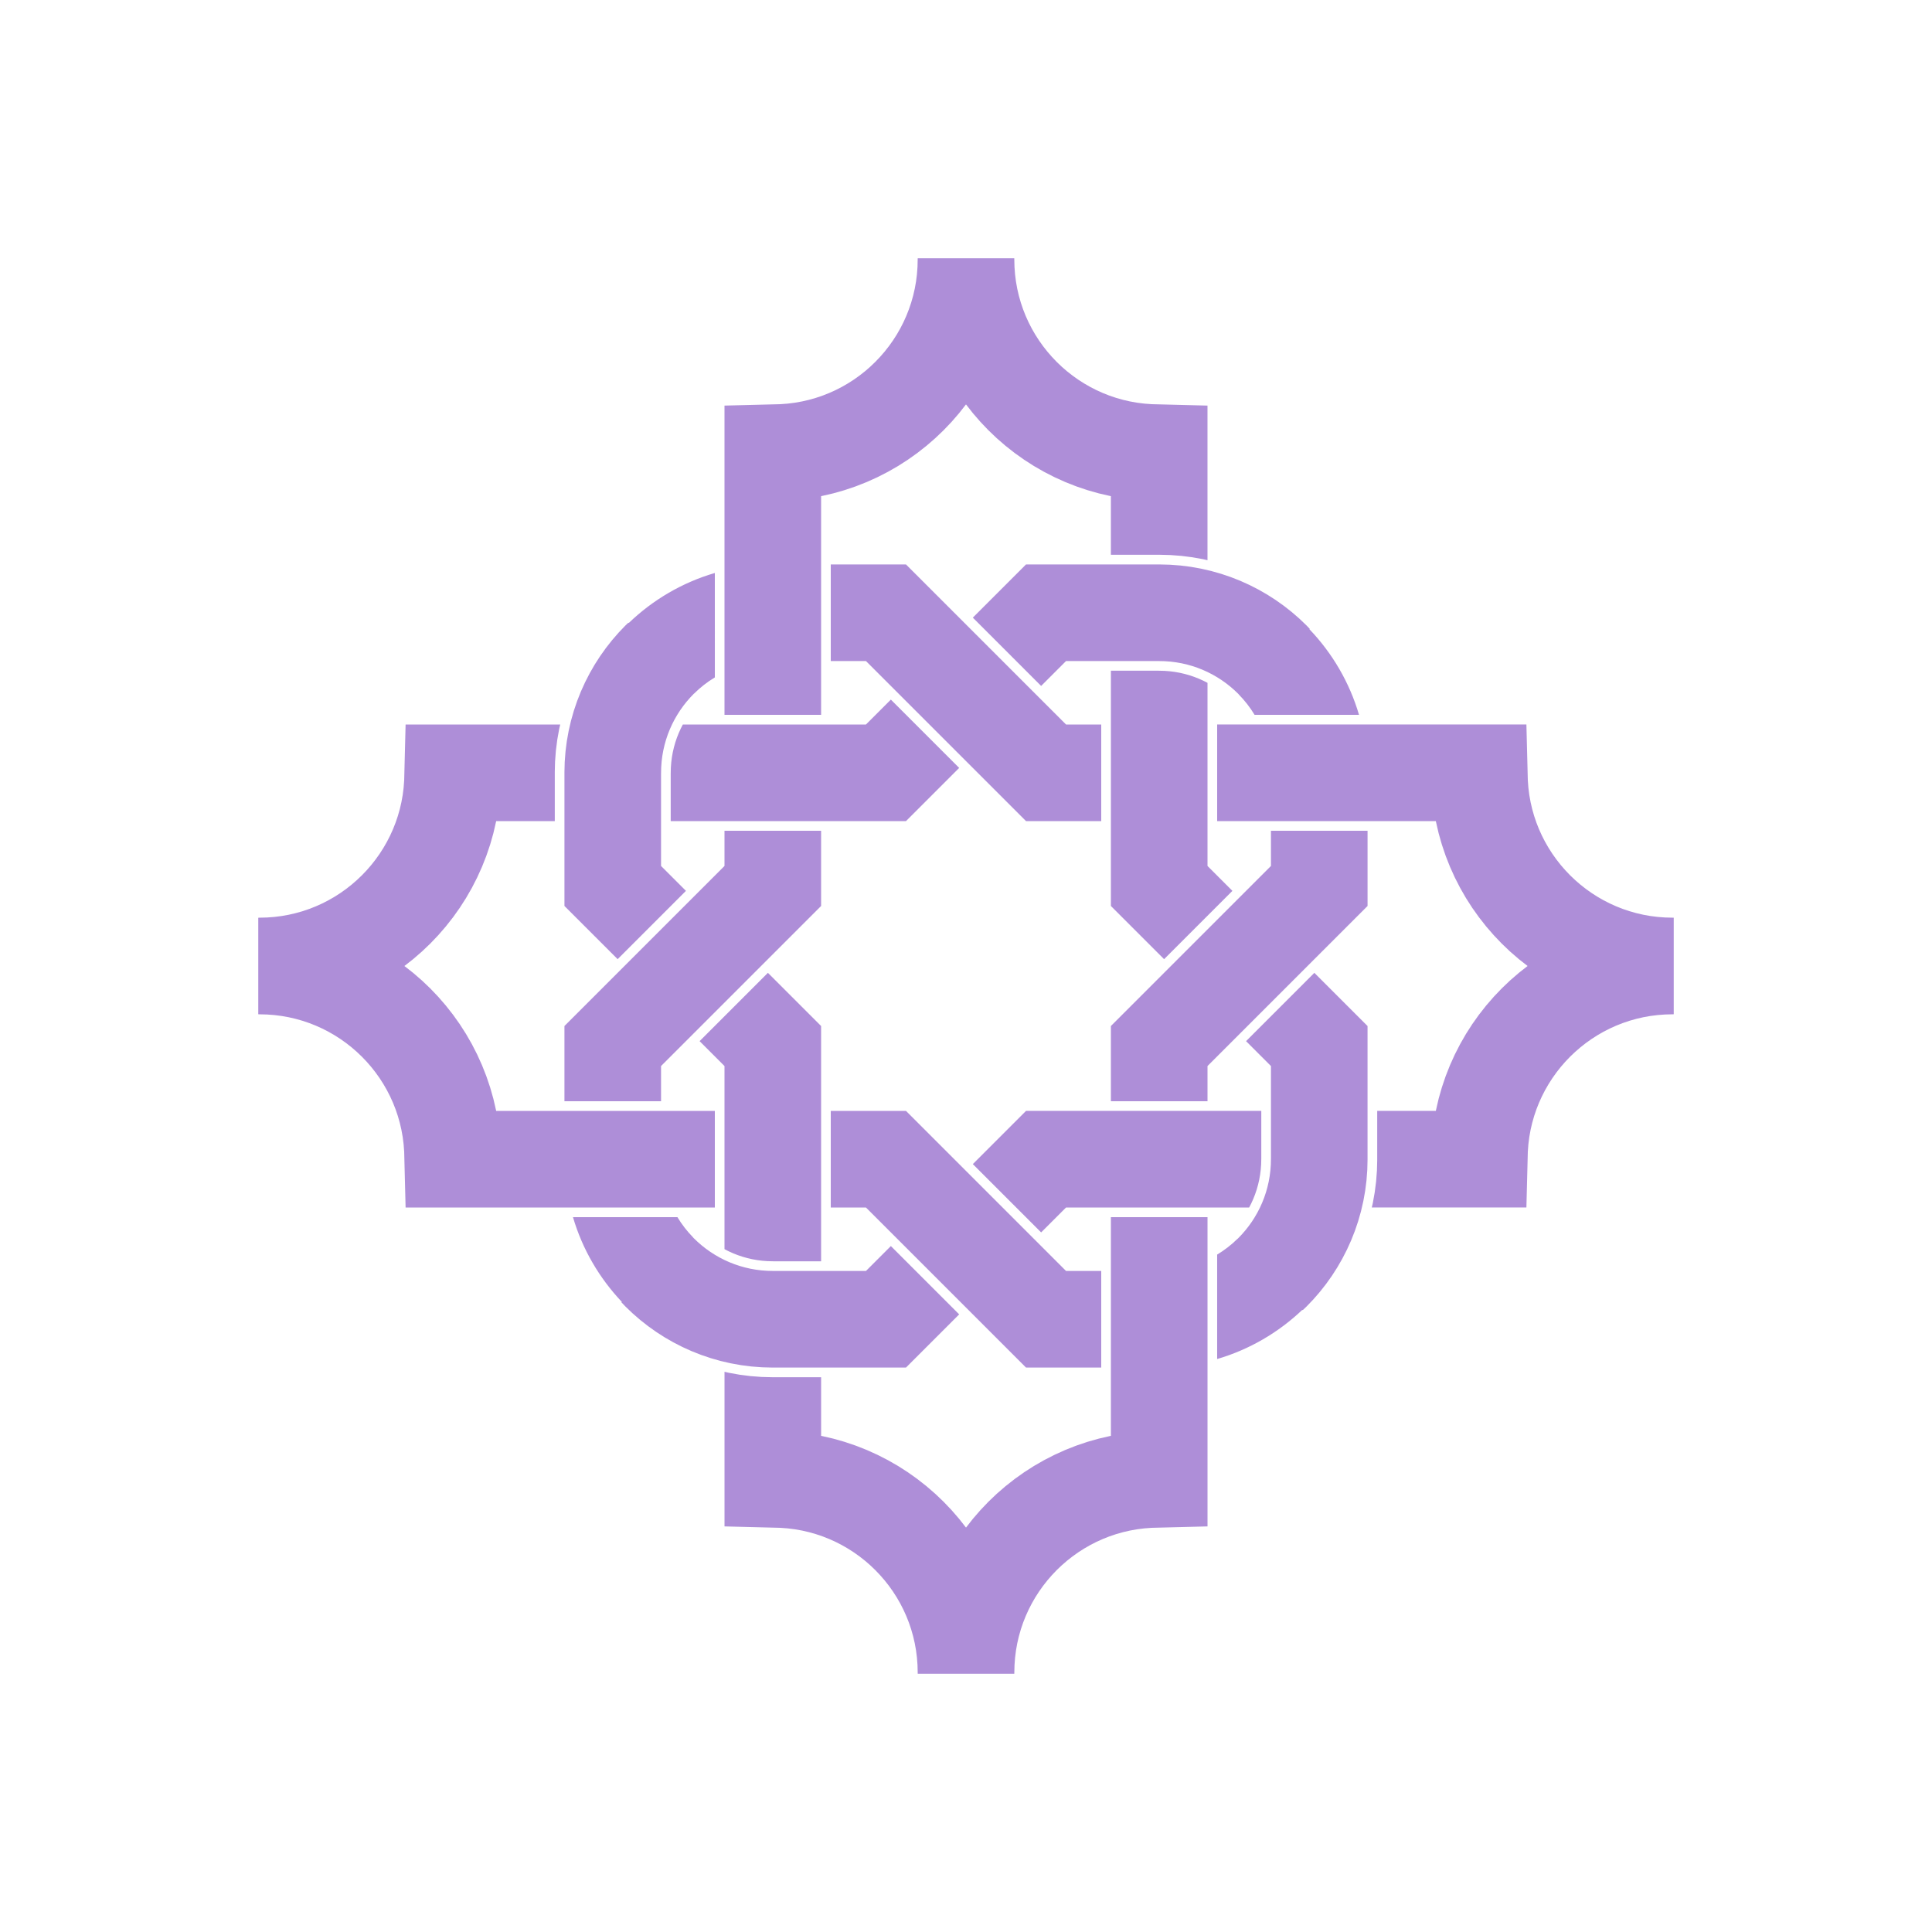
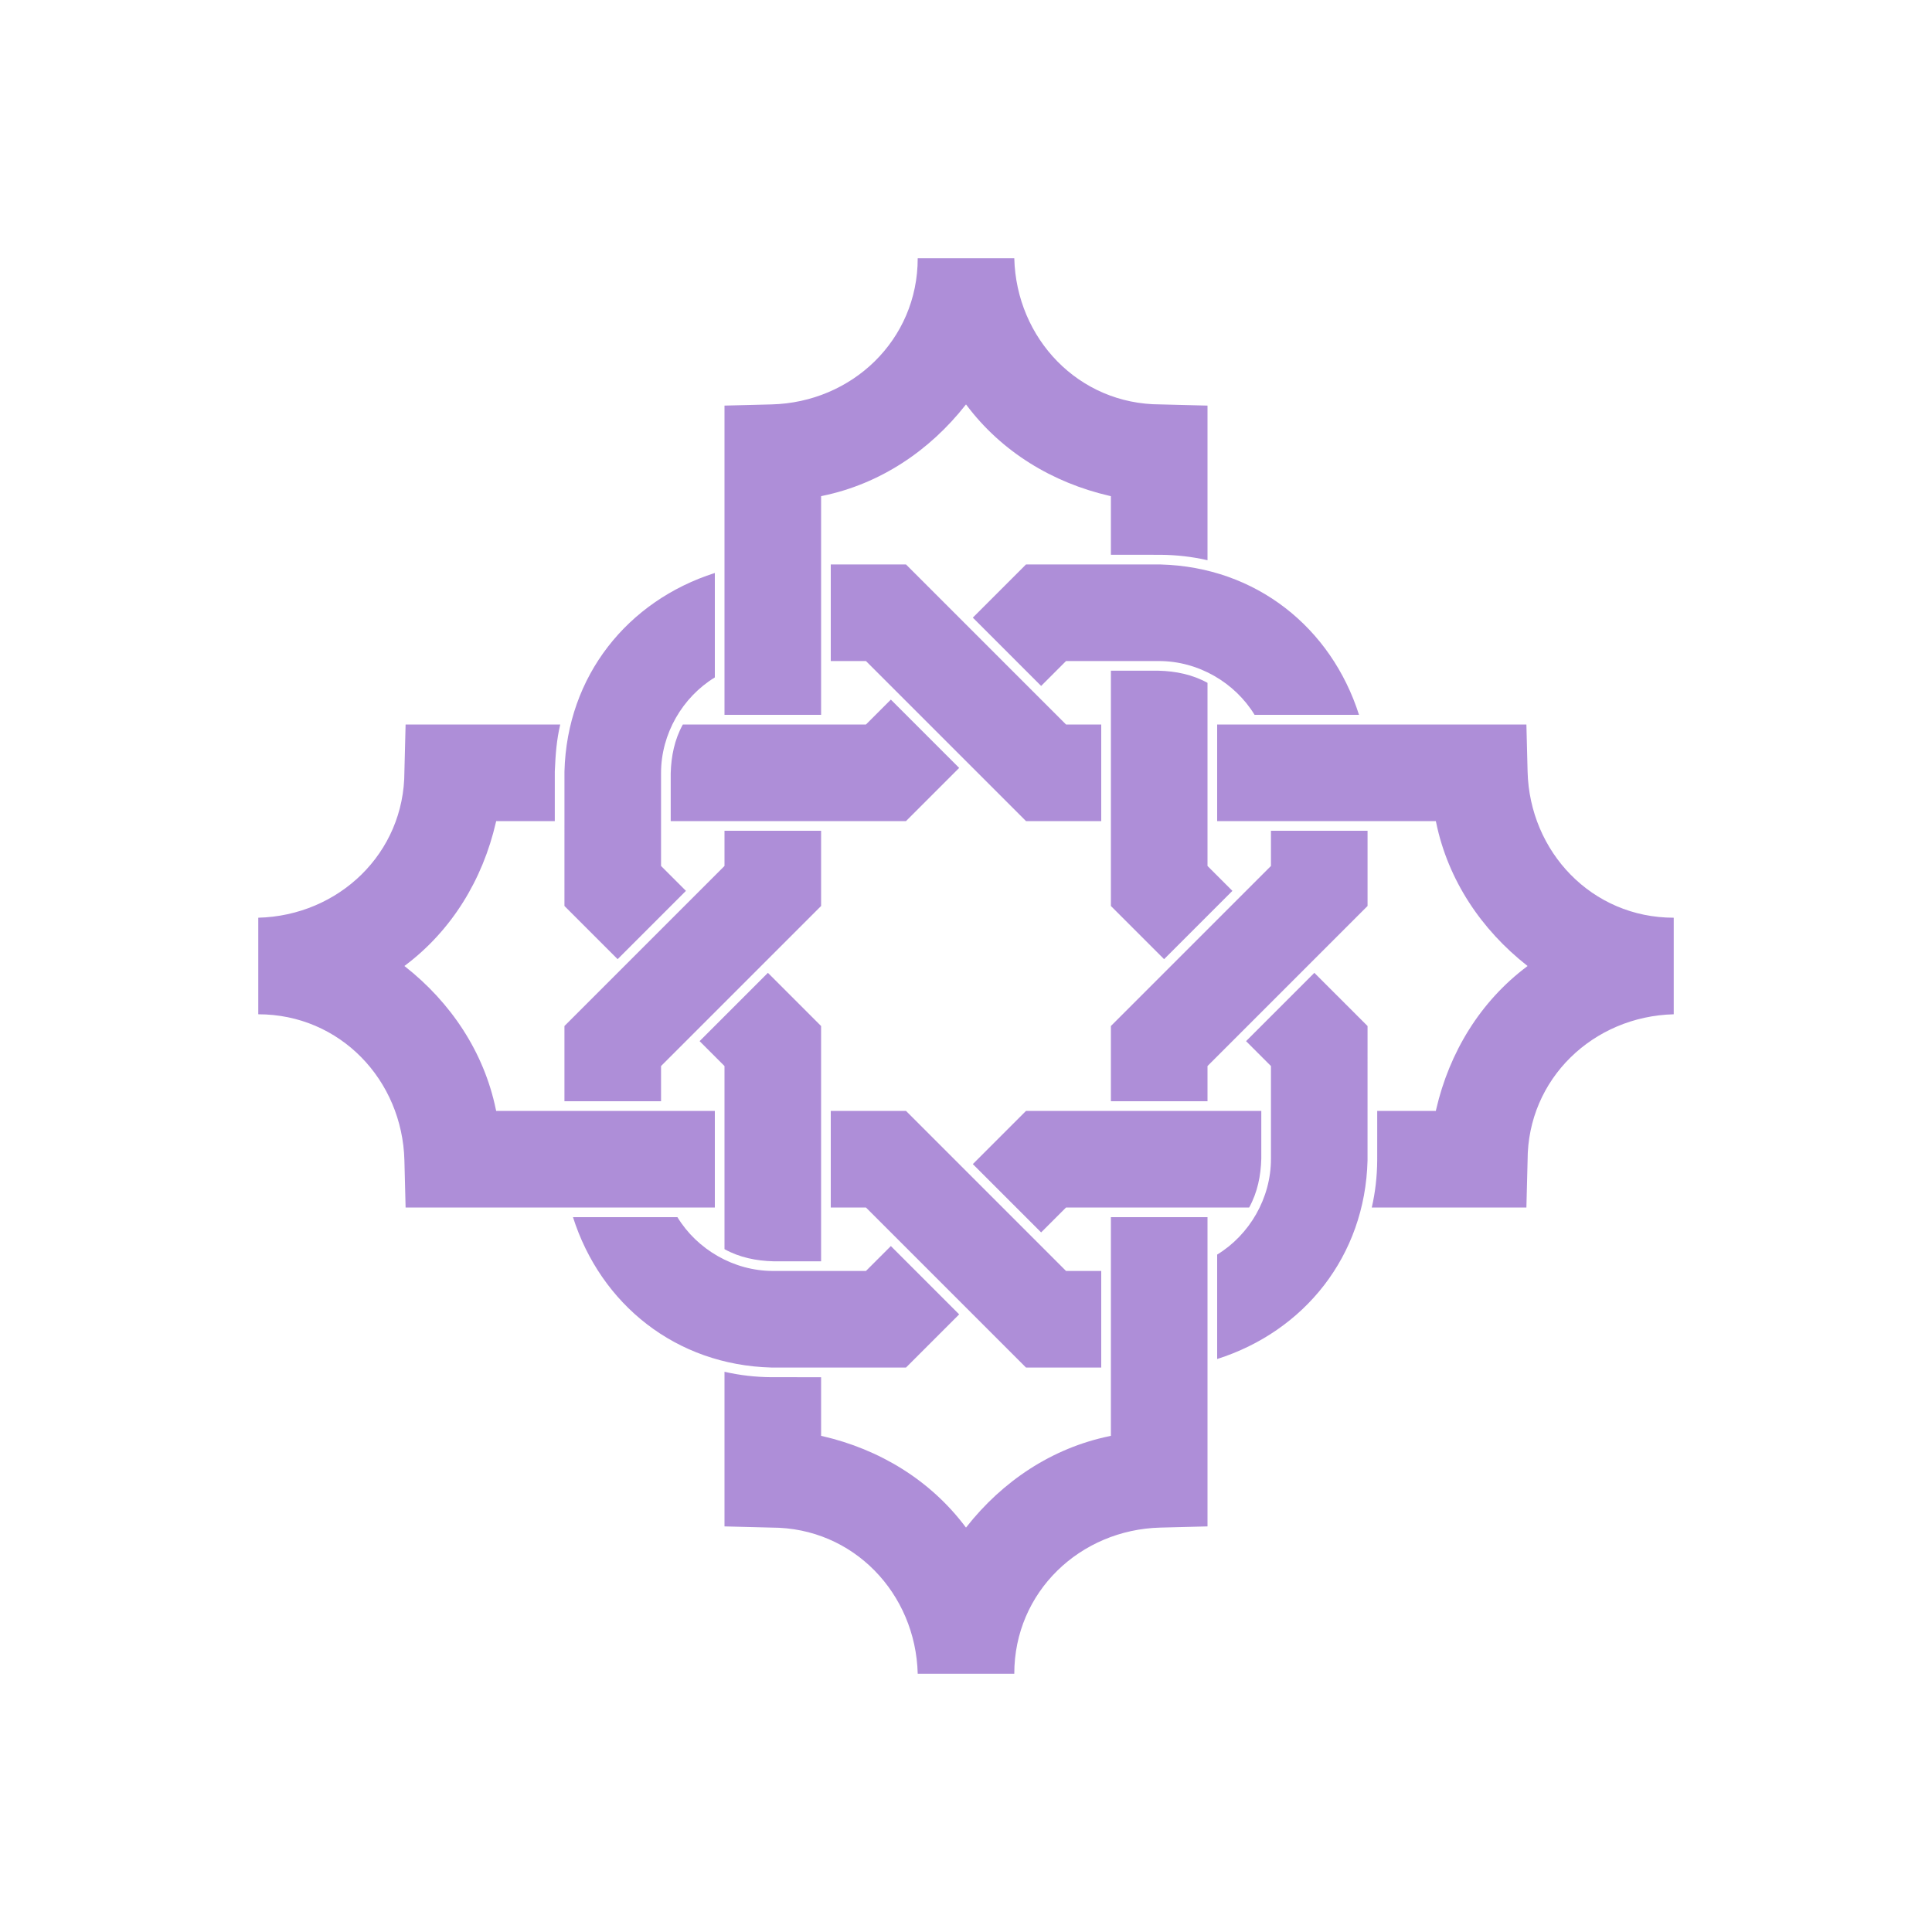
<svg xmlns="http://www.w3.org/2000/svg" version="1.1" xml:lang="en" viewBox="-250 -250 500 500" id="knot">
  <defs id="defs3">
    <style type="text/css" id="style5">
      .top, .bottom { stroke-width: 25px; fill: none; }
      .a { stroke: rgb(174, 142, 216); }
      .white { stroke-width: 30px; fill: none; stroke: rgb(255, 255, 255); }
      .a.top { stroke-dasharray: 40, 43, 238, 58, 44, 68, 73, 58; stroke-dashoffset: -10; }
      .a.top.white { stroke-dasharray: 38, 45, 236, 60, 42, 70, 71, 60; stroke-dashoffset: -11; }
    </style>
  </defs>
-   <path style="color:#000000;font-style:normal;font-variant:normal;font-weight:normal;font-stretch:normal;font-size:medium;line-height:normal;font-family:sans-serif;text-indent:0;text-align:start;text-decoration:none;text-decoration-line:none;text-decoration-style:solid;text-decoration-color:#000000;letter-spacing:normal;word-spacing:normal;text-transform:none;direction:ltr;block-progression:tb;writing-mode:lr-tb;baseline-shift:baseline;text-anchor:start;white-space:normal;clip-rule:nonzero;display:inline;overflow:visible;visibility:visible;opacity:1;isolation:auto;mix-blend-mode:normal;color-interpolation:sRGB;color-interpolation-filters:linearRGB;solid-color:#000000;solid-opacity:1;fill:#ae8ed8;fill-opacity:1;fill-rule:nonzero;stroke:none;stroke-width:25px;stroke-linecap:butt;stroke-linejoin:miter;stroke-miterlimit:4;stroke-dasharray:none;stroke-dashoffset:0;stroke-opacity:1;color-rendering:auto;image-rendering:auto;shape-rendering:auto;text-rendering:auto;enable-background:accumulate" d="m 237.504,66.84 -0.057,2.244 -0.146,1.936 -0.238,1.873 -0.326,1.826 -0.416,1.799 -0.516,1.82 -0.582,1.717 -0.666,1.688 -0.748,1.656 -0.828,1.617 -0.898,1.564 -0.979,1.525 -1.051,1.479 -1.133,1.439 -1.154,1.332 -1.254,1.318 -1.311,1.248 -1.348,1.168 -1.424,1.117 -1.48,1.053 -1.5,0.961 -1.594,0.918 -1.613,0.826 -1.658,0.748 -1.674,0.662 -1.73,0.586 -1.816,0.516 -1.768,0.408 -1.857,0.334 -1.875,0.238 -1.938,0.146 -2.242,0.057 -12.184,0.309 0,80.031 25,0 0,-56.596 0.082,-0.014 0.307,-0.07 2.418,-0.559 0.305,-0.07 0.299,-0.084 2.373,-0.674 0.299,-0.086 0.293,-0.1 2.322,-0.785 0.293,-0.1 0.287,-0.113 2.27,-0.895 0.285,-0.113 0.279,-0.125 2.215,-1.002 0.277,-0.125 0.271,-0.139 2.156,-1.105 0.27,-0.137 0.264,-0.152 2.094,-1.203 0.262,-0.15 0.254,-0.162 2.027,-1.301 0.254,-0.162 0.244,-0.176 1.961,-1.393 0.244,-0.174 0.234,-0.186 1.889,-1.484 0.236,-0.184 0.225,-0.195 1.814,-1.572 0.227,-0.195 0.215,-0.205 1.736,-1.656 0.217,-0.205 0.205,-0.217 1.656,-1.736 0.205,-0.217 0.195,-0.225 1.572,-1.814 0.195,-0.225 0.184,-0.236 1.484,-1.889 0.105,-0.133 0.105,0.133 1.484,1.889 0.184,0.236 0.195,0.225 1.572,1.814 0.195,0.225 0.205,0.217 1.656,1.736 0.205,0.217 0.217,0.205 1.736,1.656 0.215,0.205 0.227,0.195 1.814,1.572 0.225,0.195 0.236,0.184 1.889,1.484 0.234,0.186 0.244,0.174 1.961,1.393 0.244,0.176 0.254,0.162 2.027,1.301 0.254,0.162 0.262,0.15 2.094,1.203 0.264,0.152 0.27,0.137 2.156,1.105 0.271,0.139 0.277,0.125 2.215,1.002 0.279,0.125 0.285,0.113 2.27,0.895 0.287,0.113 0.293,0.1 2.322,0.785 0.293,0.1 0.299,0.086 2.373,0.674 0.299,0.084 0.305,0.07 2.418,0.559 0.307,0.07 0.082,0.014 c 0,5.058 0,10.116 0,15.174 l 12.5,0 0.189,0 0.189,0.004 2.131,0.055 0.381,0.01 0.379,0.029 2.104,0.16 0.377,0.027 0.377,0.049 2.072,0.264 0.375,0.047 0.371,0.066 2.039,0.363 0.371,0.066 0.365,0.086 0.779,0.18 c 0,-13.339 0,-26.677 0,-40.016 l -12.184,-0.309 -2.242,-0.057 -1.938,-0.146 -1.875,-0.238 -1.857,-0.334 -1.768,-0.408 -1.816,-0.516 -1.73,-0.586 -1.674,-0.662 -1.658,-0.748 -1.613,-0.826 -1.594,-0.918 -1.5,-0.961 -1.48,-1.053 -1.424,-1.117 -1.348,-1.168 -1.311,-1.248 -1.254,-1.318 -1.154,-1.332 -1.133,-1.439 -1.051,-1.479 -0.979,-1.525 -0.898,-1.564 -0.828,-1.617 -0.748,-1.656 -0.666,-1.688 -0.582,-1.717 -0.516,-1.82 -0.416,-1.799 -0.326,-1.826 -0.238,-1.873 -0.146,-1.936 -0.057,-2.244 z M 215,146.078 l 0,25 9.111,0 C 239.54,186.504 250.772,197.738 265.533,212.5 l 19.467,0 0,-25 -9.111,0 C 261.585,173.2 246.76,158.372 234.467,146.078 Z m 50.533,0 -13.766,13.766 17.678,17.678 c 2.148,-2.148 4.296,-4.296 6.443,-6.443 l 23.953,0 1.645,0.041 1.502,0.113 1.412,0.18 1.436,0.256 1.418,0.328 1.344,0.383 1.33,0.449 1.322,0.52 1.27,0.574 1.25,0.639 1.232,0.711 1.152,0.736 1.16,0.826 1.076,0.848 1.059,0.918 0.996,0.949 0.148,0.156 -0.01,0.01 c 1.564,1.587 2.94,3.36 4.102,5.285 l 27.027,0 c -2.461,-8.413 -6.927,-15.986 -12.84,-22.166 l 0.094,-0.09 -0.631,-0.66 -0.205,-0.215 -0.215,-0.205 -1.439,-1.373 -0.215,-0.205 -0.227,-0.195 -1.502,-1.303 -0.227,-0.195 -0.234,-0.184 -1.564,-1.23 -0.236,-0.186 -0.244,-0.172 -1.623,-1.156 -0.246,-0.174 -0.252,-0.162 -1.682,-1.078 -0.254,-0.162 -0.262,-0.15 -1.734,-0.998 -0.262,-0.15 -0.27,-0.139 -1.787,-0.914 -0.271,-0.139 -0.277,-0.125 -1.834,-0.83 -0.279,-0.127 -0.285,-0.111 -1.881,-0.742 -0.287,-0.113 -0.293,-0.1 -1.924,-0.65 -0.293,-0.1 -0.299,-0.084 -1.967,-0.559 -0.299,-0.086 -0.303,-0.068 -2.006,-0.463 -0.305,-0.07 -0.309,-0.057 -2.039,-0.363 -0.311,-0.055 -0.311,-0.041 -2.074,-0.264 -0.312,-0.039 -0.314,-0.023 -2.104,-0.16 -0.316,-0.023 -0.316,-0.008 -2.131,-0.055 -0.158,-0.004 -0.158,0 c -11.489,-3e-5 -22.978,7e-5 -34.467,-6e-5 z M 185,148.287 c -8.465,2.477 -16.08,6.98 -22.281,12.947 l -0.088,-0.092 -0.547,0.521 -0.215,0.205 -0.205,0.215 -1.373,1.439 -0.205,0.215 -0.195,0.227 -1.303,1.502 -0.195,0.227 -0.184,0.234 -1.23,1.564 -0.186,0.236 -0.172,0.244 -1.156,1.623 -0.174,0.246 -0.162,0.252 -1.078,1.682 -0.162,0.254 -0.15,0.262 -0.998,1.734 -0.15,0.262 -0.139,0.27 -0.914,1.787 -0.139,0.271 -0.125,0.277 -0.83,1.834 -0.127,0.279 -0.111,0.285 -0.742,1.881 -0.113,0.287 -0.1,0.293 -0.65,1.924 -0.1,0.293 -0.084,0.299 -0.559,1.967 -0.086,0.299 -0.068,0.303 -0.463,2.006 -0.07,0.305 -0.057,0.309 -0.363,2.039 -0.055,0.311 -0.041,0.311 -0.264,2.074 -0.039,0.312 -0.023,0.314 -0.16,2.104 -0.023,0.316 -0.008,0.316 -0.055,2.131 -0.004,0.158 0,0.158 0,34.467 13.766,13.766 17.678,-17.678 c -2.148,-2.148 -4.296,-4.296 -6.443,-6.443 l 0,-23.953 0.041,-1.645 0.113,-1.502 0.18,-1.412 0.256,-1.436 0.328,-1.418 0.383,-1.344 0.449,-1.33 0.52,-1.322 0.574,-1.27 0.639,-1.25 0.711,-1.232 0.736,-1.152 0.826,-1.16 0.848,-1.076 0.918,-1.059 0.951,-0.998 0.039,-0.037 0.01,0.01 c 1.616,-1.61 3.429,-3.022 5.4,-4.211 z m 102.5,25.291 c 0,20.296 0,40.592 0,60.889 l 13.766,13.766 17.678,-17.678 -6.443,-6.443 c 0,-17.53 0,-31.641 0,-47.393 l -1.059,-0.541 -1.178,-0.531 -1.188,-0.467 -1.217,-0.412 -1.256,-0.355 -1.266,-0.293 -1.305,-0.232 -1.32,-0.168 -1.33,-0.102 -1.533,-0.039 z m -56.945,7.479 -6.443,6.443 -47.393,0 -0.541,1.059 -0.531,1.178 -0.467,1.188 -0.412,1.217 -0.355,1.256 -0.293,1.266 -0.232,1.305 -0.168,1.32 -0.102,1.33 -0.039,1.533 0,12.35 60.889,0 13.766,-13.766 z M 104.969,187.5 l -0.309,12.184 -0.057,2.242 -0.146,1.938 -0.238,1.875 -0.334,1.857 -0.408,1.768 -0.516,1.816 -0.586,1.73 -0.662,1.674 -0.748,1.658 -0.826,1.613 -0.918,1.594 -0.961,1.5 -1.053,1.48 -1.117,1.424 -1.168,1.348 -1.248,1.311 -1.318,1.254 -1.332,1.154 -1.439,1.133 -1.479,1.051 -1.525,0.979 -1.564,0.898 -1.617,0.828 -1.656,0.748 -1.688,0.666 -1.717,0.582 -1.82,0.516 -1.799,0.416 -1.826,0.326 -1.873,0.238 -1.936,0.146 -2.244,0.057 0,24.992 2.244,0.057 1.936,0.146 1.873,0.238 1.826,0.326 1.799,0.416 1.82,0.516 1.717,0.582 1.688,0.666 1.656,0.748 1.617,0.828 1.564,0.898 1.525,0.979 1.479,1.051 1.439,1.133 1.332,1.154 1.318,1.254 1.248,1.311 1.168,1.348 1.117,1.424 1.053,1.48 0.961,1.5 0.918,1.594 0.826,1.613 0.748,1.658 0.662,1.674 0.586,1.73 0.516,1.816 0.408,1.768 0.334,1.857 0.238,1.875 0.146,1.938 0.057,2.242 0.309,12.184 80.031,0 0,-25 -56.596,0 -0.014,-0.082 -0.07,-0.307 -0.559,-2.418 -0.07,-0.305 -0.084,-0.299 -0.674,-2.373 -0.086,-0.299 -0.1,-0.293 -0.785,-2.322 -0.1,-0.293 -0.113,-0.287 -0.895,-2.27 -0.113,-0.285 -0.125,-0.279 -1.002,-2.215 -0.125,-0.277 -0.139,-0.271 -1.105,-2.156 -0.137,-0.27 -0.152,-0.264 -1.203,-2.094 -0.15,-0.262 -0.162,-0.254 -1.301,-2.027 -0.162,-0.254 -0.176,-0.244 -1.393,-1.961 -0.174,-0.244 -0.186,-0.234 -1.484,-1.889 -0.184,-0.236 -0.195,-0.225 -1.572,-1.814 -0.195,-0.227 -0.205,-0.215 -1.656,-1.736 -0.205,-0.217 -0.217,-0.205 -1.736,-1.656 -0.217,-0.205 -0.225,-0.195 -1.814,-1.572 -0.225,-0.195 -0.236,-0.184 -1.889,-1.484 -0.133,-0.105 0.133,-0.105 1.889,-1.484 0.236,-0.184 0.225,-0.195 1.814,-1.572 0.225,-0.195 0.217,-0.205 1.736,-1.656 0.217,-0.205 0.205,-0.217 1.656,-1.736 0.205,-0.215 0.195,-0.227 1.572,-1.814 0.195,-0.225 0.184,-0.236 1.484,-1.889 0.186,-0.234 0.174,-0.244 1.393,-1.961 0.176,-0.244 0.162,-0.254 1.301,-2.027 0.162,-0.254 0.15,-0.262 1.203,-2.094 0.152,-0.264 0.137,-0.27 1.105,-2.156 0.139,-0.271 0.125,-0.277 1.002,-2.215 0.125,-0.279 0.113,-0.285 0.895,-2.27 0.113,-0.287 0.1,-0.293 0.785,-2.322 0.1,-0.293 0.086,-0.299 0.674,-2.373 0.084,-0.299 0.07,-0.305 0.559,-2.418 0.07,-0.307 0.014,-0.082 15.174,0 0,-12.5 0,-0.189 0.004,-0.189 0.055,-2.131 0.01,-0.381 0.029,-0.379 0.16,-2.104 0.027,-0.377 0.049,-0.377 0.264,-2.072 0.047,-0.375 0.066,-0.371 0.363,-2.039 0.066,-0.371 0.086,-0.365 0.18,-0.779 c -13.339,0 -26.677,0 -40.016,2e-5 z m 210.031,0 0,25 c 18.865,0 37.73,0 56.596,0 l 0.014,0.082 0.07,0.307 0.559,2.418 0.07,0.305 0.084,0.299 0.674,2.373 0.086,0.299 0.1,0.293 0.785,2.322 0.1,0.293 0.113,0.287 0.895,2.27 0.113,0.285 0.125,0.279 1.002,2.215 0.125,0.277 0.139,0.271 1.105,2.156 0.137,0.27 0.152,0.264 1.203,2.094 0.15,0.262 0.162,0.254 1.301,2.027 0.162,0.254 0.176,0.244 1.393,1.961 0.174,0.244 0.186,0.234 1.484,1.889 0.184,0.236 0.195,0.225 1.572,1.814 0.195,0.227 0.205,0.215 1.656,1.736 0.205,0.217 0.217,0.205 1.736,1.656 0.217,0.205 0.225,0.195 1.814,1.572 0.225,0.195 0.236,0.184 1.889,1.484 0.133,0.105 -0.133,0.105 -1.889,1.484 -0.236,0.184 -0.225,0.195 -1.814,1.572 -0.225,0.195 -0.217,0.205 -1.736,1.656 -0.217,0.205 -0.205,0.217 -1.656,1.736 -0.205,0.215 -0.195,0.227 -1.572,1.814 -0.195,0.225 -0.184,0.236 -1.484,1.889 -0.186,0.234 -0.174,0.244 -1.393,1.961 -0.176,0.244 -0.162,0.254 -1.301,2.027 -0.162,0.254 -0.15,0.262 -1.203,2.094 -0.152,0.264 -0.137,0.27 -1.105,2.156 -0.139,0.271 -0.125,0.277 -1.002,2.215 -0.125,0.279 -0.113,0.285 -0.895,2.27 -0.113,0.287 -0.1,0.293 -0.785,2.322 -0.1,0.293 -0.086,0.299 -0.674,2.373 -0.084,0.299 -0.07,0.305 -0.559,2.418 -0.07,0.307 -0.014,0.082 c -5.058,0 -10.116,0 -15.174,0 l 0,12.5 0,0.189 -0.004,0.189 -0.055,2.131 -0.01,0.381 -0.029,0.379 -0.16,2.104 -0.027,0.377 -0.049,0.377 -0.264,2.072 -0.047,0.375 -0.066,0.371 -0.363,2.039 -0.066,0.371 -0.086,0.365 -0.18,0.779 c 13.339,0 26.677,0 40.016,0 l 0.309,-12.184 0.057,-2.242 0.146,-1.938 0.238,-1.875 0.334,-1.857 0.408,-1.768 0.516,-1.816 0.586,-1.73 0.662,-1.674 0.748,-1.658 0.826,-1.613 0.918,-1.594 0.961,-1.5 1.053,-1.48 1.117,-1.424 1.168,-1.348 1.248,-1.311 1.318,-1.254 1.332,-1.154 1.439,-1.133 1.479,-1.051 1.525,-0.979 1.564,-0.898 1.617,-0.828 1.656,-0.748 1.688,-0.666 1.717,-0.582 1.82,-0.516 1.799,-0.416 1.826,-0.326 1.873,-0.238 1.936,-0.146 2.244,-0.057 0,-24.992 -2.244,-0.057 -1.936,-0.146 -1.873,-0.238 -1.826,-0.326 -1.799,-0.416 -1.82,-0.516 -1.717,-0.582 -1.688,-0.666 -1.656,-0.748 -1.617,-0.828 -1.564,-0.898 -1.525,-0.979 -1.479,-1.051 -1.439,-1.133 -1.332,-1.154 -1.318,-1.254 -1.248,-1.311 -1.168,-1.348 -1.117,-1.424 -1.053,-1.48 -0.961,-1.5 -0.918,-1.594 -0.826,-1.613 -0.748,-1.658 -0.662,-1.674 -0.586,-1.73 -0.516,-1.816 -0.408,-1.768 -0.334,-1.857 -0.238,-1.875 -0.146,-1.938 -0.057,-2.242 -0.309,-12.184 c -27.362,-4e-5 -56.331,5e-5 -80.031,-2e-5 z m -127.5,27.5 0,9.111 c -15.438,15.435 -26.674,26.674 -41.422,41.422 l 0,19.467 25,0 0,-9.111 C 185.379,261.587 200.207,246.759 212.5,234.467 L 212.5,215 Z m 141.422,0 0,9.111 C 314.601,238.43 299.801,253.235 287.5,265.533 l 0,19.467 25,0 0,-9.111 c 15.448,-15.448 26.693,-26.693 41.422,-41.422 l 0,-19.467 z m -130.188,36.768 -17.678,17.678 6.443,6.443 0,47.393 1.059,0.541 1.178,0.531 1.188,0.467 1.217,0.412 1.256,0.355 1.266,0.293 1.305,0.232 1.32,0.168 1.33,0.102 1.533,0.039 12.35,0 0,-60.889 z m 141.422,0 -17.678,17.678 c 2.148,2.148 4.296,4.296 6.443,6.443 l 0,23.953 -0.041,1.645 -0.113,1.502 -0.18,1.412 -0.256,1.436 -0.328,1.418 -0.383,1.344 -0.449,1.33 -0.52,1.322 -0.574,1.27 -0.639,1.25 -0.711,1.232 -0.736,1.152 -0.826,1.16 -0.848,1.076 -0.918,1.059 -0.953,1 -0.215,0.205 -0.01,-0.01 c -1.571,1.539 -3.322,2.895 -5.223,4.041 l 0,27.027 c 8.362,-2.446 15.891,-6.875 22.051,-12.734 l 0.092,0.096 0.773,-0.738 0.215,-0.205 0.205,-0.215 1.373,-1.439 0.205,-0.215 0.195,-0.227 1.303,-1.502 0.195,-0.227 0.184,-0.234 1.23,-1.564 0.186,-0.236 0.172,-0.244 1.156,-1.623 0.174,-0.246 0.162,-0.252 1.078,-1.682 0.162,-0.254 0.15,-0.262 0.998,-1.734 0.15,-0.262 0.139,-0.27 0.914,-1.787 0.139,-0.271 0.125,-0.277 0.83,-1.834 0.127,-0.279 0.111,-0.285 0.742,-1.881 0.113,-0.287 0.1,-0.293 0.65,-1.924 0.1,-0.293 0.084,-0.299 0.559,-1.967 0.086,-0.299 0.068,-0.303 0.463,-2.006 0.07,-0.305 0.057,-0.309 0.363,-2.039 0.055,-0.311 0.041,-0.311 0.264,-2.074 0.039,-0.312 0.023,-0.314 0.16,-2.104 0.023,-0.316 0.008,-0.316 0.055,-2.131 0.004,-0.158 0,-0.158 c 0,-11.489 0,-22.978 0,-34.467 -4.653,-4.653 -9.687,-9.687 -13.766,-13.765 z M 215,287.5 l 0,25 9.111,0 c 15.442,15.442 26.684,26.684 41.422,41.422 l 19.467,0 0,-25 -9.111,0 C 261.574,314.607 246.765,299.798 234.467,287.5 Z m 50.533,0 c -4.587,4.59 -9.177,9.178 -13.766,13.766 l 17.678,17.678 6.443,-6.443 c 14.607,0 29.215,0 43.822,0 l 1,0 2.57,0 0.541,-1.059 0.531,-1.178 0.467,-1.188 0.412,-1.217 0.355,-1.256 0.293,-1.266 0.232,-1.305 0.168,-1.32 0.102,-1.33 0.039,-1.533 0,-12.35 c -20.909,0 -42.845,0 -60.889,0 z M 148.287,315 c 2.431,8.31 6.831,15.787 12.637,21.926 l -0.107,0.102 0.848,0.889 0.205,0.215 0.215,0.205 1.439,1.373 0.215,0.205 0.227,0.195 1.502,1.303 0.227,0.195 0.234,0.184 1.564,1.23 0.236,0.186 0.244,0.172 1.623,1.156 0.246,0.174 0.252,0.162 1.682,1.078 0.254,0.162 0.262,0.15 1.734,0.998 0.262,0.15 0.27,0.139 1.787,0.914 0.271,0.139 0.277,0.125 1.834,0.83 0.279,0.127 0.285,0.111 1.881,0.742 0.287,0.113 0.293,0.1 1.924,0.65 0.293,0.1 0.299,0.084 1.967,0.559 0.299,0.086 0.303,0.068 2.006,0.463 0.305,0.07 0.309,0.057 2.039,0.363 0.311,0.055 0.311,0.041 2.074,0.264 0.312,0.039 0.314,0.023 2.104,0.16 0.316,0.023 0.316,0.008 2.131,0.055 0.158,0.004 0.158,0 c 11.489,0 22.978,0 34.467,0 4.589,-4.589 9.177,-9.177 13.766,-13.766 l -17.678,-17.678 c -2.148,2.148 -4.296,4.296 -6.443,6.443 l -23.953,0 -1.645,-0.041 -1.502,-0.113 -1.412,-0.18 -1.436,-0.256 -1.418,-0.328 -1.344,-0.383 -1.33,-0.449 -1.322,-0.52 -1.27,-0.574 -1.25,-0.639 -1.232,-0.711 -1.152,-0.736 -1.16,-0.826 -1.076,-0.848 -1.059,-0.918 -0.998,-0.951 -0.207,-0.217 0.01,-0.012 c -1.538,-1.571 -2.895,-3.321 -4.041,-5.221 z M 287.5,315 c 0,18.865 0,37.73 0,56.596 l -0.082,0.014 -0.307,0.07 -2.418,0.559 -0.305,0.07 -0.299,0.084 -2.373,0.674 -0.299,0.086 -0.293,0.1 -2.322,0.785 -0.293,0.1 -0.287,0.113 -2.27,0.895 -0.285,0.113 -0.279,0.125 -2.215,1.002 -0.277,0.125 -0.271,0.139 -2.156,1.105 -0.27,0.137 -0.264,0.152 -2.094,1.203 -0.262,0.15 -0.254,0.162 -2.027,1.301 -0.254,0.162 -0.244,0.176 -1.961,1.393 -0.244,0.174 -0.234,0.186 -1.889,1.484 -0.236,0.184 -0.225,0.195 -1.814,1.572 -0.227,0.195 -0.215,0.205 -1.736,1.656 -0.217,0.205 -0.205,0.217 -1.656,1.736 -0.205,0.217 -0.195,0.225 -1.572,1.814 -0.195,0.225 -0.184,0.236 -1.484,1.889 -0.105,0.133 -0.105,-0.133 -1.484,-1.889 -0.184,-0.236 -0.195,-0.225 -1.572,-1.814 -0.195,-0.225 -0.205,-0.217 -1.656,-1.736 -0.205,-0.217 -0.217,-0.205 -1.736,-1.656 -0.215,-0.205 -0.227,-0.195 -1.814,-1.572 -0.225,-0.195 -0.236,-0.184 -1.889,-1.484 -0.234,-0.186 -0.244,-0.174 -1.961,-1.393 -0.244,-0.176 -0.254,-0.162 -2.027,-1.301 -0.254,-0.162 -0.262,-0.15 -2.094,-1.203 -0.264,-0.152 -0.27,-0.137 -2.156,-1.105 -0.271,-0.139 -0.277,-0.125 -2.215,-1.002 -0.279,-0.125 -0.285,-0.113 -2.27,-0.895 -0.287,-0.113 -0.293,-0.1 -2.322,-0.785 -0.293,-0.1 -0.299,-0.086 -2.373,-0.674 -0.299,-0.084 -0.305,-0.07 -2.418,-0.559 -0.307,-0.07 -0.082,-0.014 c 0,-5.058 0,-10.116 0,-15.174 l -12.5,0 -0.189,0 -0.189,-0.004 -2.131,-0.055 -0.381,-0.01 -0.379,-0.029 -2.104,-0.16 -0.377,-0.027 -0.377,-0.049 -2.072,-0.264 -0.375,-0.047 -0.371,-0.066 -2.039,-0.363 -0.371,-0.066 -0.365,-0.086 -0.779,-0.18 c 0,13.339 0,26.677 0,40.016 l 12.184,0.309 2.242,0.057 1.938,0.146 1.875,0.238 1.857,0.334 1.768,0.408 1.816,0.516 1.73,0.586 1.674,0.662 1.658,0.748 1.613,0.826 1.594,0.918 1.5,0.961 1.48,1.053 1.424,1.117 1.348,1.168 1.311,1.248 1.254,1.318 1.154,1.332 1.133,1.439 1.051,1.479 0.979,1.525 0.898,1.564 0.828,1.617 0.748,1.656 0.666,1.688 0.582,1.717 0.516,1.82 0.416,1.799 0.326,1.826 0.238,1.873 0.146,1.936 0.057,2.244 24.992,0 0.057,-2.244 0.146,-1.936 0.238,-1.873 0.326,-1.826 0.416,-1.799 0.516,-1.82 0.582,-1.717 0.666,-1.688 0.748,-1.656 0.828,-1.617 0.898,-1.564 0.979,-1.525 1.051,-1.479 1.133,-1.439 1.154,-1.332 1.254,-1.318 1.311,-1.248 1.348,-1.168 1.424,-1.117 1.48,-1.053 1.5,-0.961 1.594,-0.918 1.613,-0.826 1.658,-0.748 1.674,-0.662 1.73,-0.586 1.816,-0.516 1.768,-0.408 1.857,-0.334 1.875,-0.238 1.938,-0.146 2.242,-0.057 12.184,-0.309 c 0,-29.748 0,-53.206 0,-80.031 z" transform="translate(-250,-250)" id="path7" />
+   <path style="color:#000000;font-style:normal;font-variant:normal;font-weight:normal;font-stretch:normal;font-size:medium;line-height:normal;font-family:sans-serif;text-indent:0;text-align:start;text-decoration:none;text-decoration-line:none;text-decoration-style:solid;text-decoration-color:#000000;letter-spacing:normal;word-spacing:normal;text-transform:none;direction:ltr;block-progression:tb;writing-mode:lr-tb;baseline-shift:baseline;text-anchor:start;white-space:normal;clip-rule:nonzero;display:inline;overflow:visible;visibility:visible;opacity:1;isolation:auto;mix-blend-mode:normal;color-interpolation:sRGB;color-interpolation-filters:linearRGB;solid-color:#000000;solid-opacity:1;fill:#ae8ed8;fill-opacity:1;fill-rule:nonzero;stroke:none;stroke-width:25px;stroke-linecap:butt;stroke-linejoin:miter;stroke-miterlimit:4;stroke-dasharray:none;stroke-dashoffset:0;stroke-opacity:1;color-rendering:auto;image-rendering:auto;shape-rendering:auto;text-rendering:auto;enable-background:accumulate" d="m 237.504,66.84 c 0.008,21.182 -17.052,37.296 -37.82,37.82 l -12.184,0.309 0,80.031 25,0 0,-56.596 0.082,-0.014 0.307,-0.07 c 14.878,-3.071 27.689,-11.671 37.006,-23.525 l 0.105,-0.133 0.105,0.133 c 9.107,12.157 22.31,20.13 37.006,23.525 l 0.307,0.07 0.082,0.014 0,15.174 c 4.293,0.013 8.586,-0.02 12.879,0.004 4.077,0.031 8.148,0.486 12.121,1.403 l 0,-40.016 -12.184,-0.309 c -21.182,0.008 -37.296,-17.052 -37.82,-37.82 z M 215,146.078 l 0,25 9.111,0 C 239.54,186.504 250.772,197.738 265.533,212.5 l 19.467,0 0,-25 -9.111,0 C 261.585,173.2 246.76,158.372 234.467,146.078 Z m 50.533,0 -13.766,13.766 17.678,17.678 c 2.148,-2.148 4.296,-4.296 6.443,-6.443 l 23.953,0 c 10.255,-0.038 19.769,5.592 24.844,13.922 l 27.027,0 c -7.174,-22.518 -26.582,-38.281 -51.397,-38.918 -12.1,-0.008 -24.422,-0.004 -34.783,-0.004 z M 185,148.287 c -22.515,7.18 -38.281,26.575 -38.918,51.396 -0.01,11.594 -0.004,23.189 -0.004,34.783 l 13.766,13.766 17.678,-17.678 c -2.148,-2.148 -4.296,-4.296 -6.443,-6.443 l 0,-23.953 c -0.039,-10.26 5.598,-19.772 13.922,-24.844 z m 102.5,25.291 0,60.889 13.766,13.766 17.678,-17.678 -6.443,-6.443 0,-47.393 c -3.897,-2.156 -8.238,-3.028 -12.65,-3.141 z m -56.945,7.479 -6.443,6.443 -47.393,0 c -2.156,3.897 -3.028,8.238 -3.141,12.65 l 0,12.35 60.889,0 13.766,-13.766 z M 104.969,187.5 l -0.309,12.184 c 0.008,21.182 -17.052,37.296 -37.82,37.82 l 0,24.992 c 21.182,-0.008 37.296,17.052 37.82,37.82 l 0.309,12.184 80.031,0 0,-25 -56.596,0 -0.014,-0.082 -0.07,-0.307 c -3.071,-14.878 -11.671,-27.689 -23.525,-37.006 l -0.133,-0.105 0.133,-0.105 c 12.157,-9.107 20.13,-22.31 23.525,-37.006 l 0.07,-0.307 0.014,-0.082 15.174,0 c 0.004,-4.293 -0.007,-8.586 0.004,-12.879 0.202,-4.572 0.458,-8.025 1.403,-12.121 -13.339,0 -26.677,0 -40.016,2e-5 z m 210.031,0 0,25 56.596,0 0.014,0.082 0.07,0.307 c 3.071,14.878 11.671,27.689 23.525,37.006 l 0.133,0.105 -0.133,0.105 c -12.157,9.107 -20.13,22.31 -23.525,37.006 l -0.07,0.307 -0.014,0.082 -15.174,0 c -0.013,4.293 0.02,8.586 -0.004,12.879 -0.031,4.077 -0.486,8.148 -1.403,12.121 l 40.016,0 0.309,-12.184 c -0.008,-21.182 17.052,-37.296 37.82,-37.82 l 0,-24.992 c -21.182,0.008 -37.296,-17.052 -37.82,-37.82 l -0.309,-12.184 c -27.362,-4e-5 -56.331,5e-5 -80.031,-2e-5 z m -127.5,27.5 0,9.111 c -15.438,15.435 -26.674,26.674 -41.422,41.422 l 0,19.467 25,0 0,-9.111 C 185.379,261.587 200.207,246.759 212.5,234.467 L 212.5,215 Z m 141.422,0 0,9.111 C 314.601,238.43 299.801,253.235 287.5,265.533 l 0,19.467 25,0 0,-9.111 c 15.448,-15.448 26.693,-26.693 41.422,-41.422 l 0,-19.467 z m -130.188,36.768 -17.678,17.678 6.443,6.443 0,47.393 c 3.897,2.156 8.238,3.028 12.65,3.141 l 12.35,0 0,-60.889 z m 141.422,0 -17.678,17.678 6.443,6.443 0,23.953 c 0.038,10.252 -5.589,19.768 -13.922,24.844 l 0,27.027 c 22.52,-7.169 38.281,-26.588 38.918,-51.396 0.01,-11.594 0.004,-23.189 0.004,-34.783 -4.653,-4.653 -9.687,-9.687 -13.766,-13.765 z M 215,287.5 l 0,25 9.111,0 c 15.442,15.442 26.684,26.684 41.422,41.422 l 19.467,0 0,-25 -9.111,0 C 261.574,314.607 246.765,299.798 234.467,287.5 Z m 50.533,0 c -4.587,4.59 -9.177,9.178 -13.766,13.766 l 17.678,17.678 6.443,-6.443 47.393,0 c 2.156,-3.897 3.028,-8.238 3.141,-12.65 l 0,-12.35 z M 148.287,315 c 7.163,22.514 26.588,38.281 51.396,38.918 11.594,0.01 23.189,0.004 34.783,0.004 4.589,-4.589 9.177,-9.177 13.766,-13.766 l -17.678,-17.678 -6.443,6.443 -23.953,0 c -10.252,0.038 -19.768,-5.589 -24.844,-13.922 z m 139.213,0 0,56.596 -0.082,0.014 -0.307,0.07 c -14.878,3.071 -27.689,11.671 -37.006,23.525 l -0.105,0.133 -0.105,-0.133 C 240.787,383.048 227.584,375.075 212.889,371.68 l -0.307,-0.07 -0.082,-0.014 0,-15.174 c -4.504,0.001 -9,4.2e-4 -12.879,-0.004 -4.077,-0.031 -8.148,-0.486 -12.121,-1.403 l 0,40.016 12.184,0.309 c 21.182,-0.008 37.296,17.052 37.82,37.82 l 24.992,0 c -0.008,-21.182 17.052,-37.296 37.82,-37.82 l 12.184,-0.309 0,-80.031 z" transform="translate(-250,-250)" id="path7" />
</svg>
